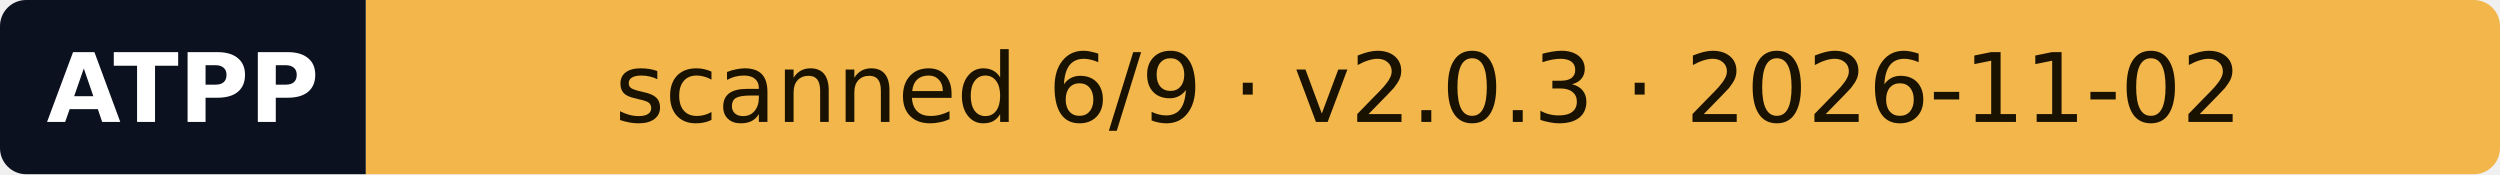
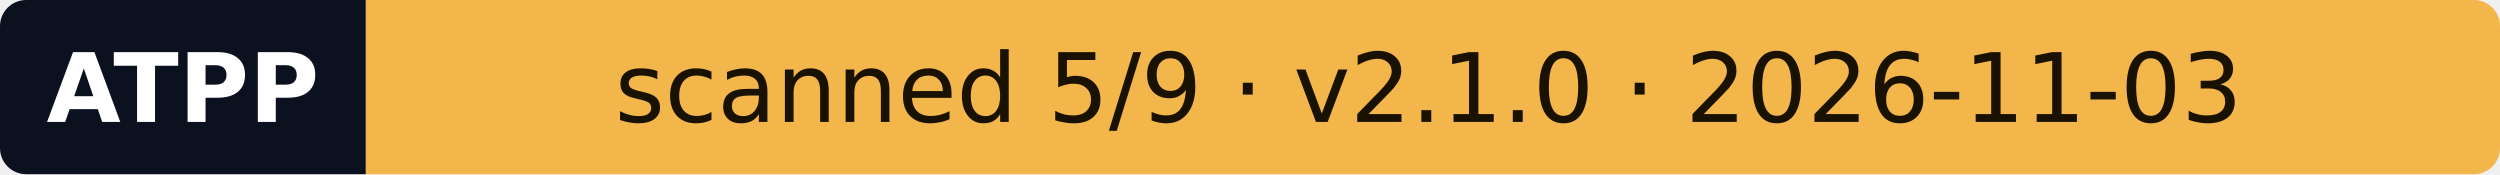
- <svg xmlns="http://www.w3.org/2000/svg" width="287" height="20" role="img" aria-label="ATPP: scanned 6/9 · v2.0.3 · 2026-11-02">
+ <svg xmlns="http://www.w3.org/2000/svg" width="287" height="20" role="img" aria-label="ATPP: scanned 5/9 · v2.1.0 · 2026-11-03">
  <clipPath id="r">
    <rect width="287" height="20" rx="3" fill="#fff" />
  </clipPath>
  <g clip-path="url(#r)">
    <rect width="42" height="20" fill="#0b111f" />
    <rect x="42" width="245" height="20" fill="#f2b64b" />
  </g>
  <g text-anchor="middle" font-family="Verdana,Geneva,DejaVu Sans,sans-serif" font-size="11">
    <text x="21" y="14" fill="#ffffff" font-weight="700">ATPP</text>
-     <text x="164" y="14" fill="#1a1200">scanned 6/9 · v2.0.3 · 2026-11-02</text>
+     <text x="164" y="14" fill="#1a1200">scanned 5/9 · v2.1.0 · 2026-11-03</text>
  </g>
</svg>
